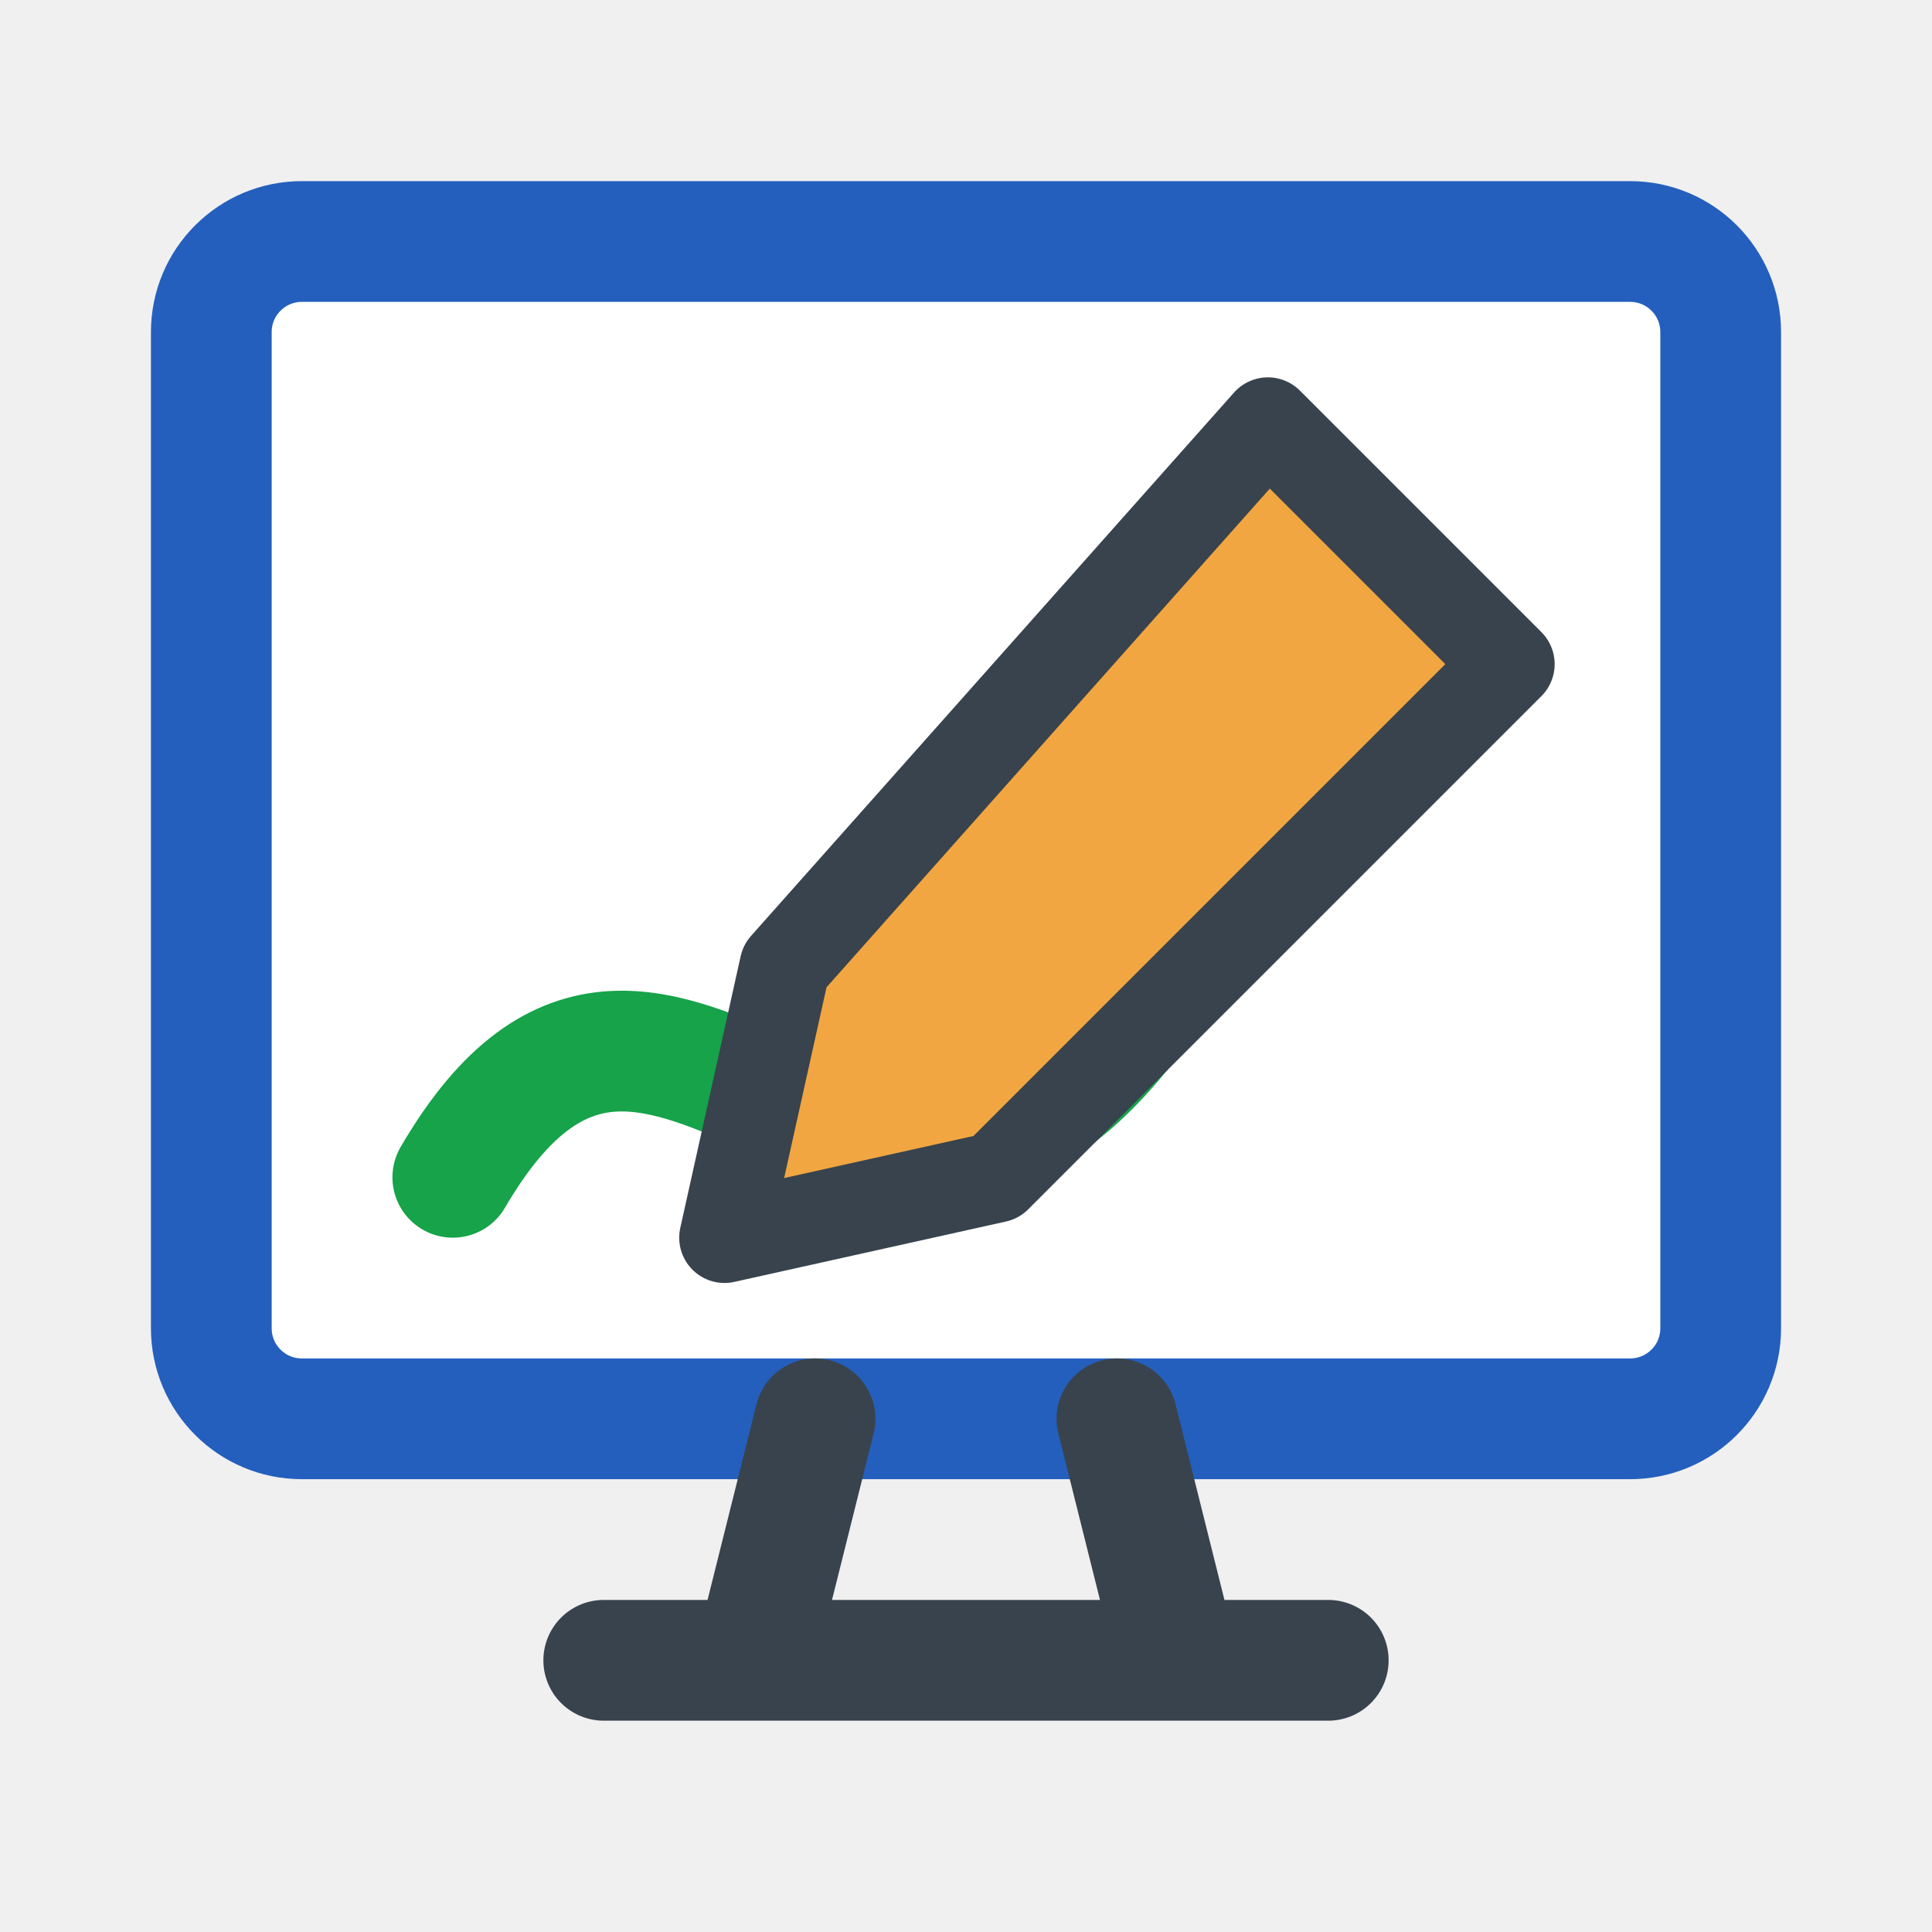
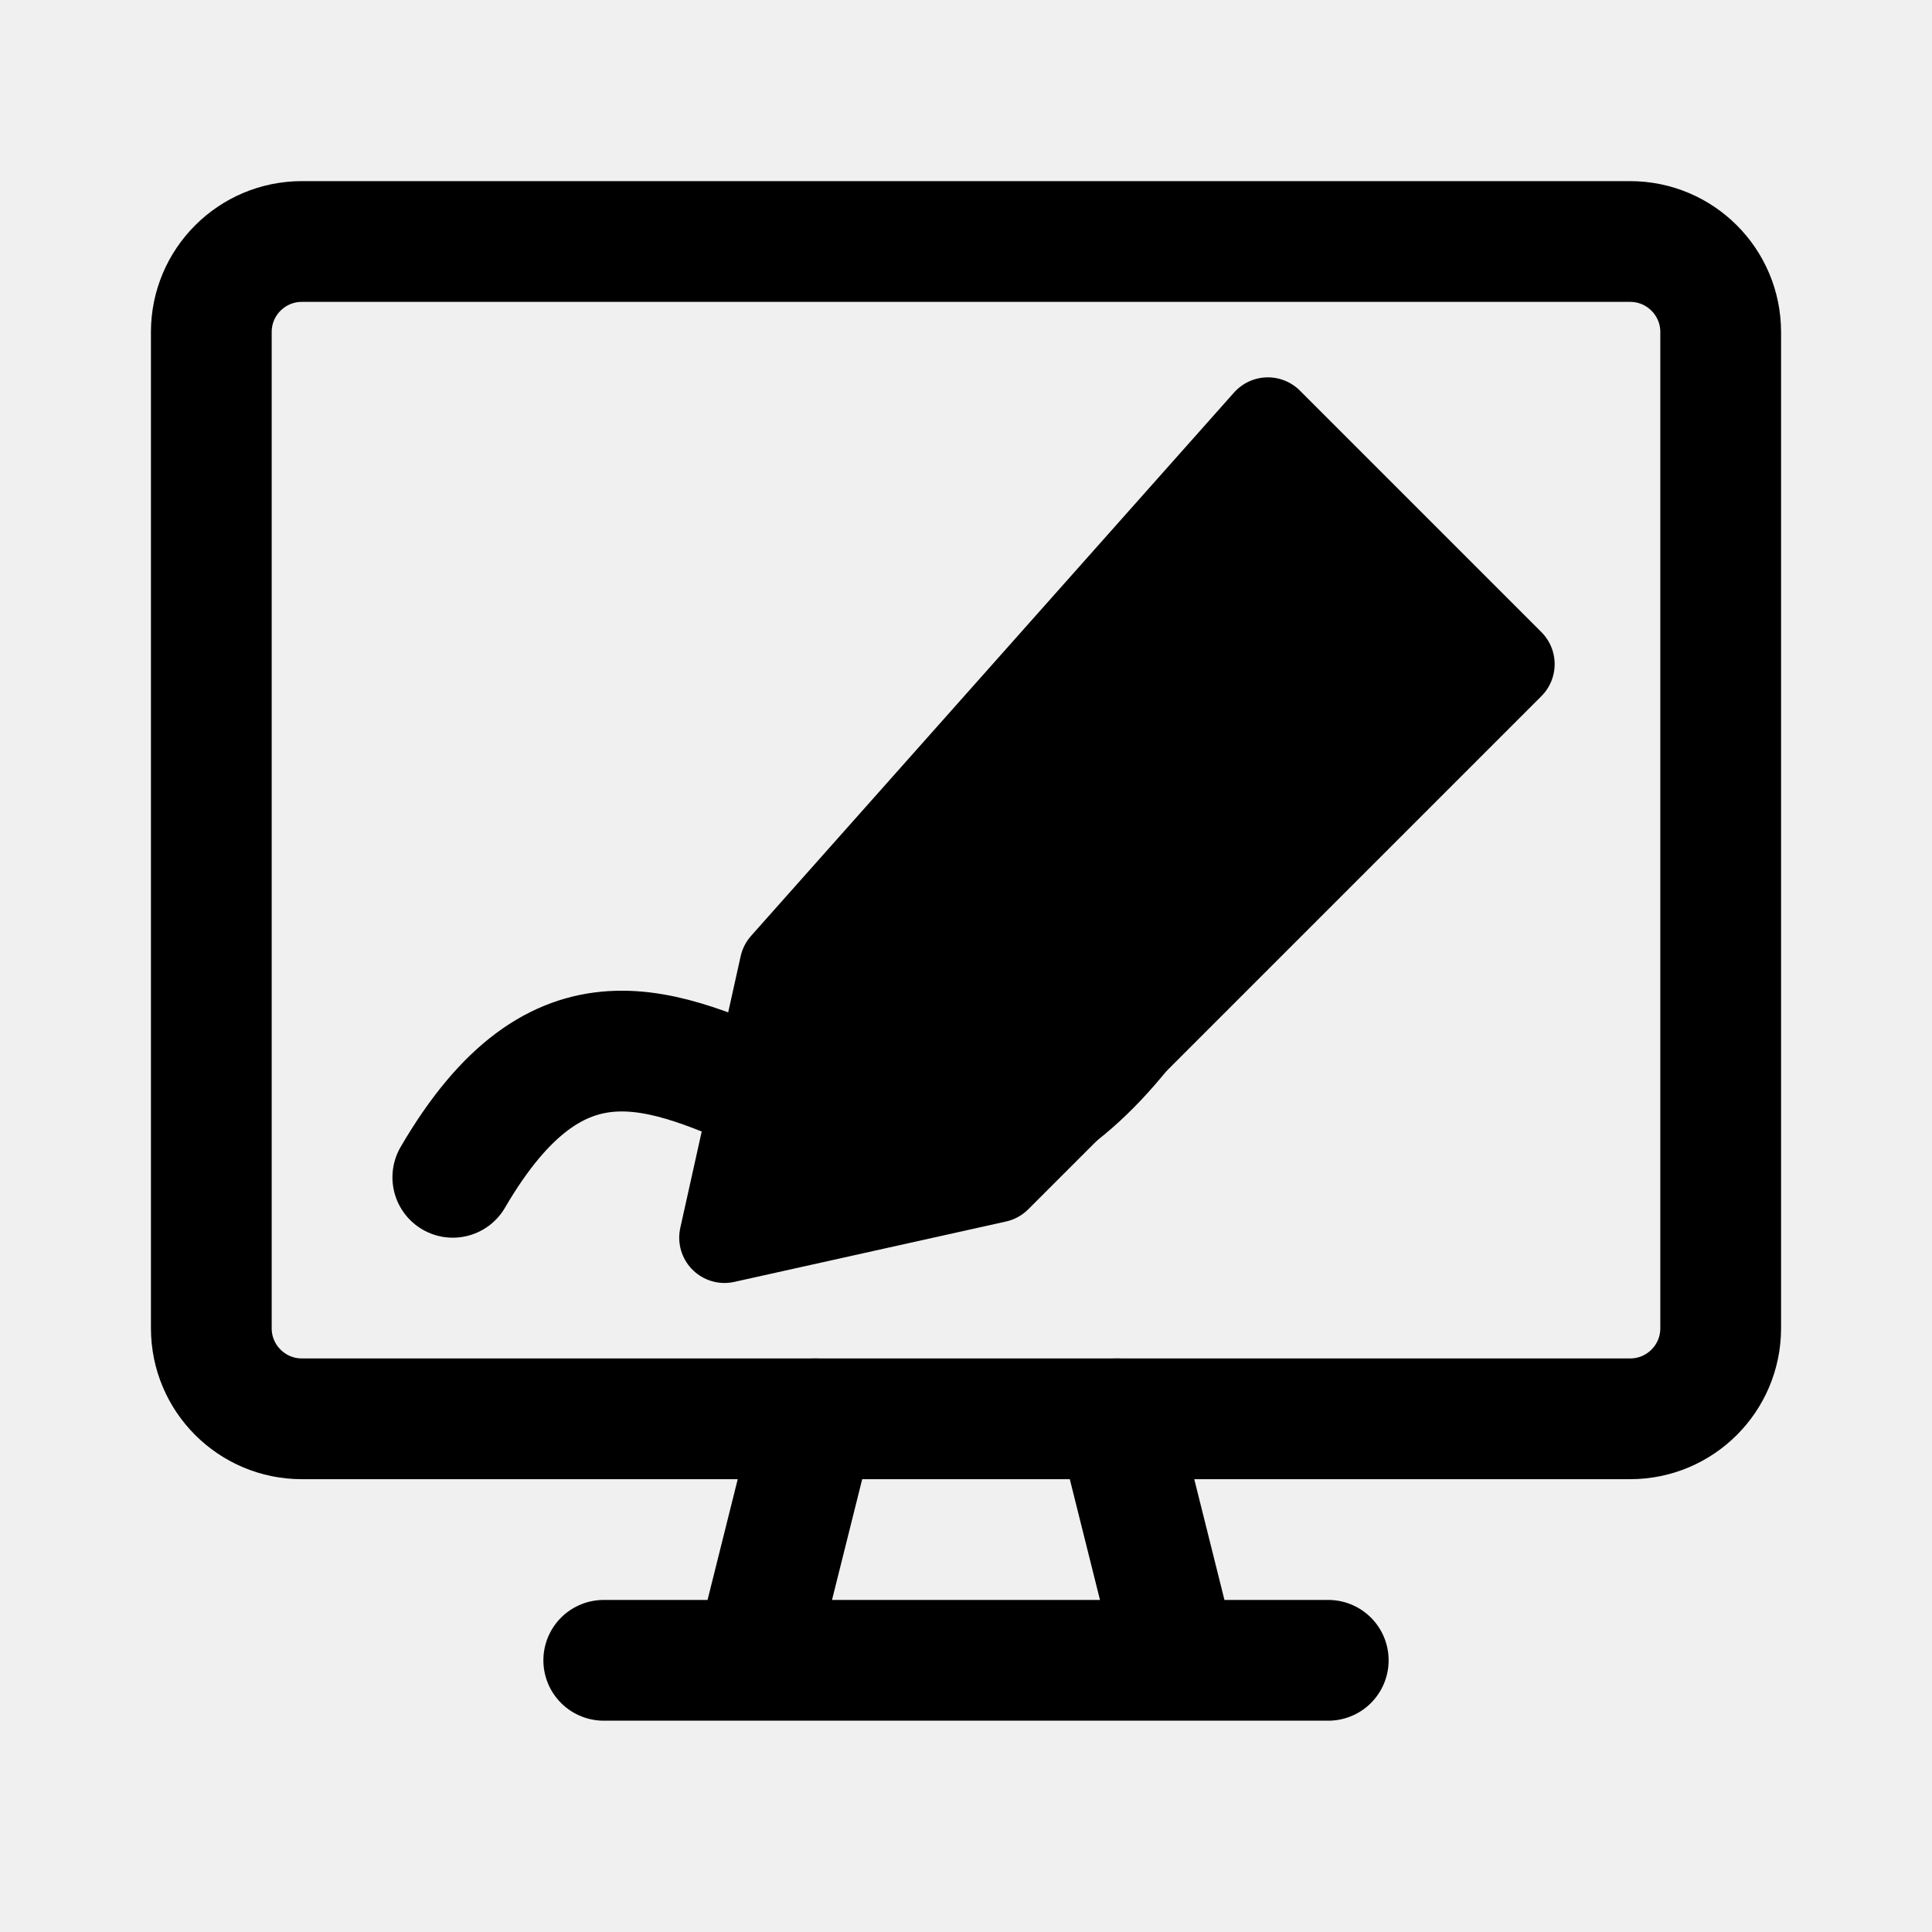
<svg xmlns="http://www.w3.org/2000/svg" viewBox="0 0 64 64">
-   <rect x="7" y="8" width="50" height="39" rx="3" fill="#ffffff" stroke="#245fbd" stroke-width="4" />
-   <path d="M15 39c7-12 14 7 23-6" fill="none" stroke="#16a34a" stroke-width="4" stroke-linecap="round" />
-   <path d="M20 55h24M27 47l-2 8M37 47l2 8" fill="none" stroke="#38434d" stroke-width="4" stroke-linecap="round" />
-   <path d="M42 14l8 8-17 17-9 2 2-9z" fill="#f2a641" stroke="#38434d" stroke-width="3" stroke-linejoin="round" />
+   <rect x="7" y="8" width="50" height="39" rx="3" fill="none" stroke="#000000" stroke-width="4" />
+   <path d="M15 39c7-12 14 7 23-6" fill="none" stroke="#000000" stroke-width="4" stroke-linecap="round" />
+   <path d="M20 55h24M27 47l-2 8M37 47l2 8" fill="none" stroke="#000000" stroke-width="4" stroke-linecap="round" />
+   <path d="M42 14l8 8-17 17-9 2 2-9z" fill="#000000" stroke="#000000" stroke-width="3" stroke-linejoin="round" />
</svg>
